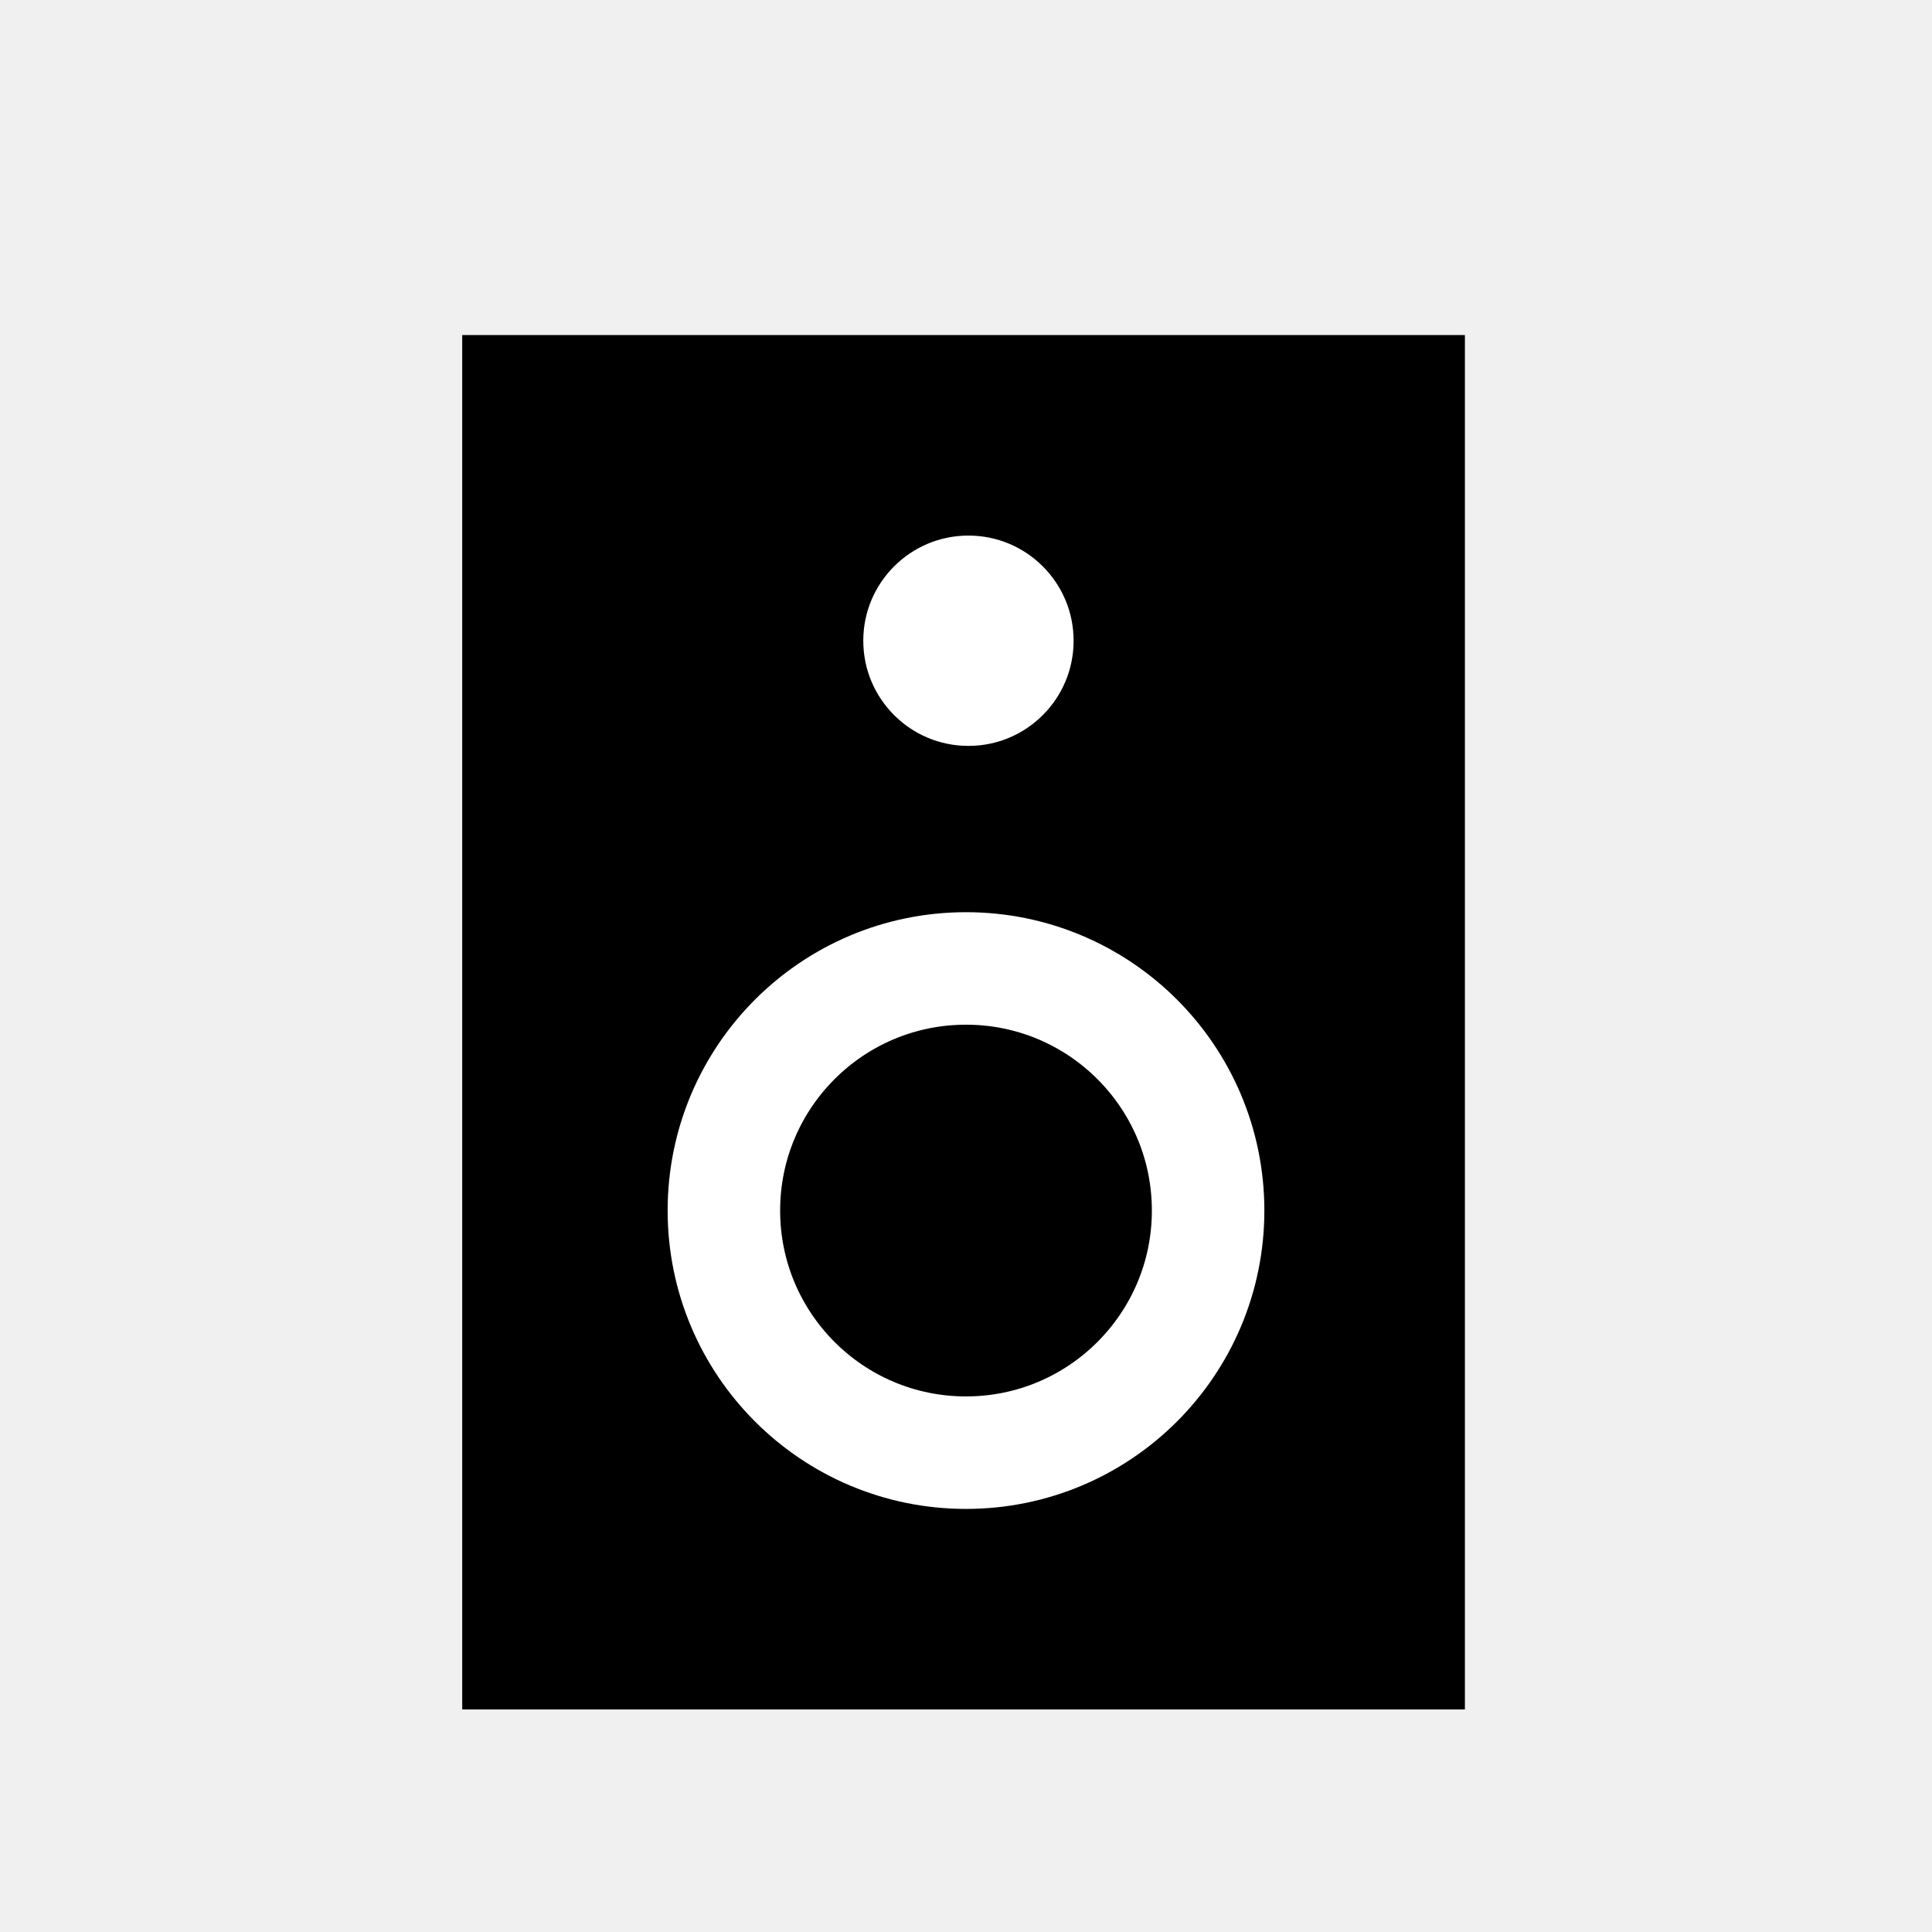
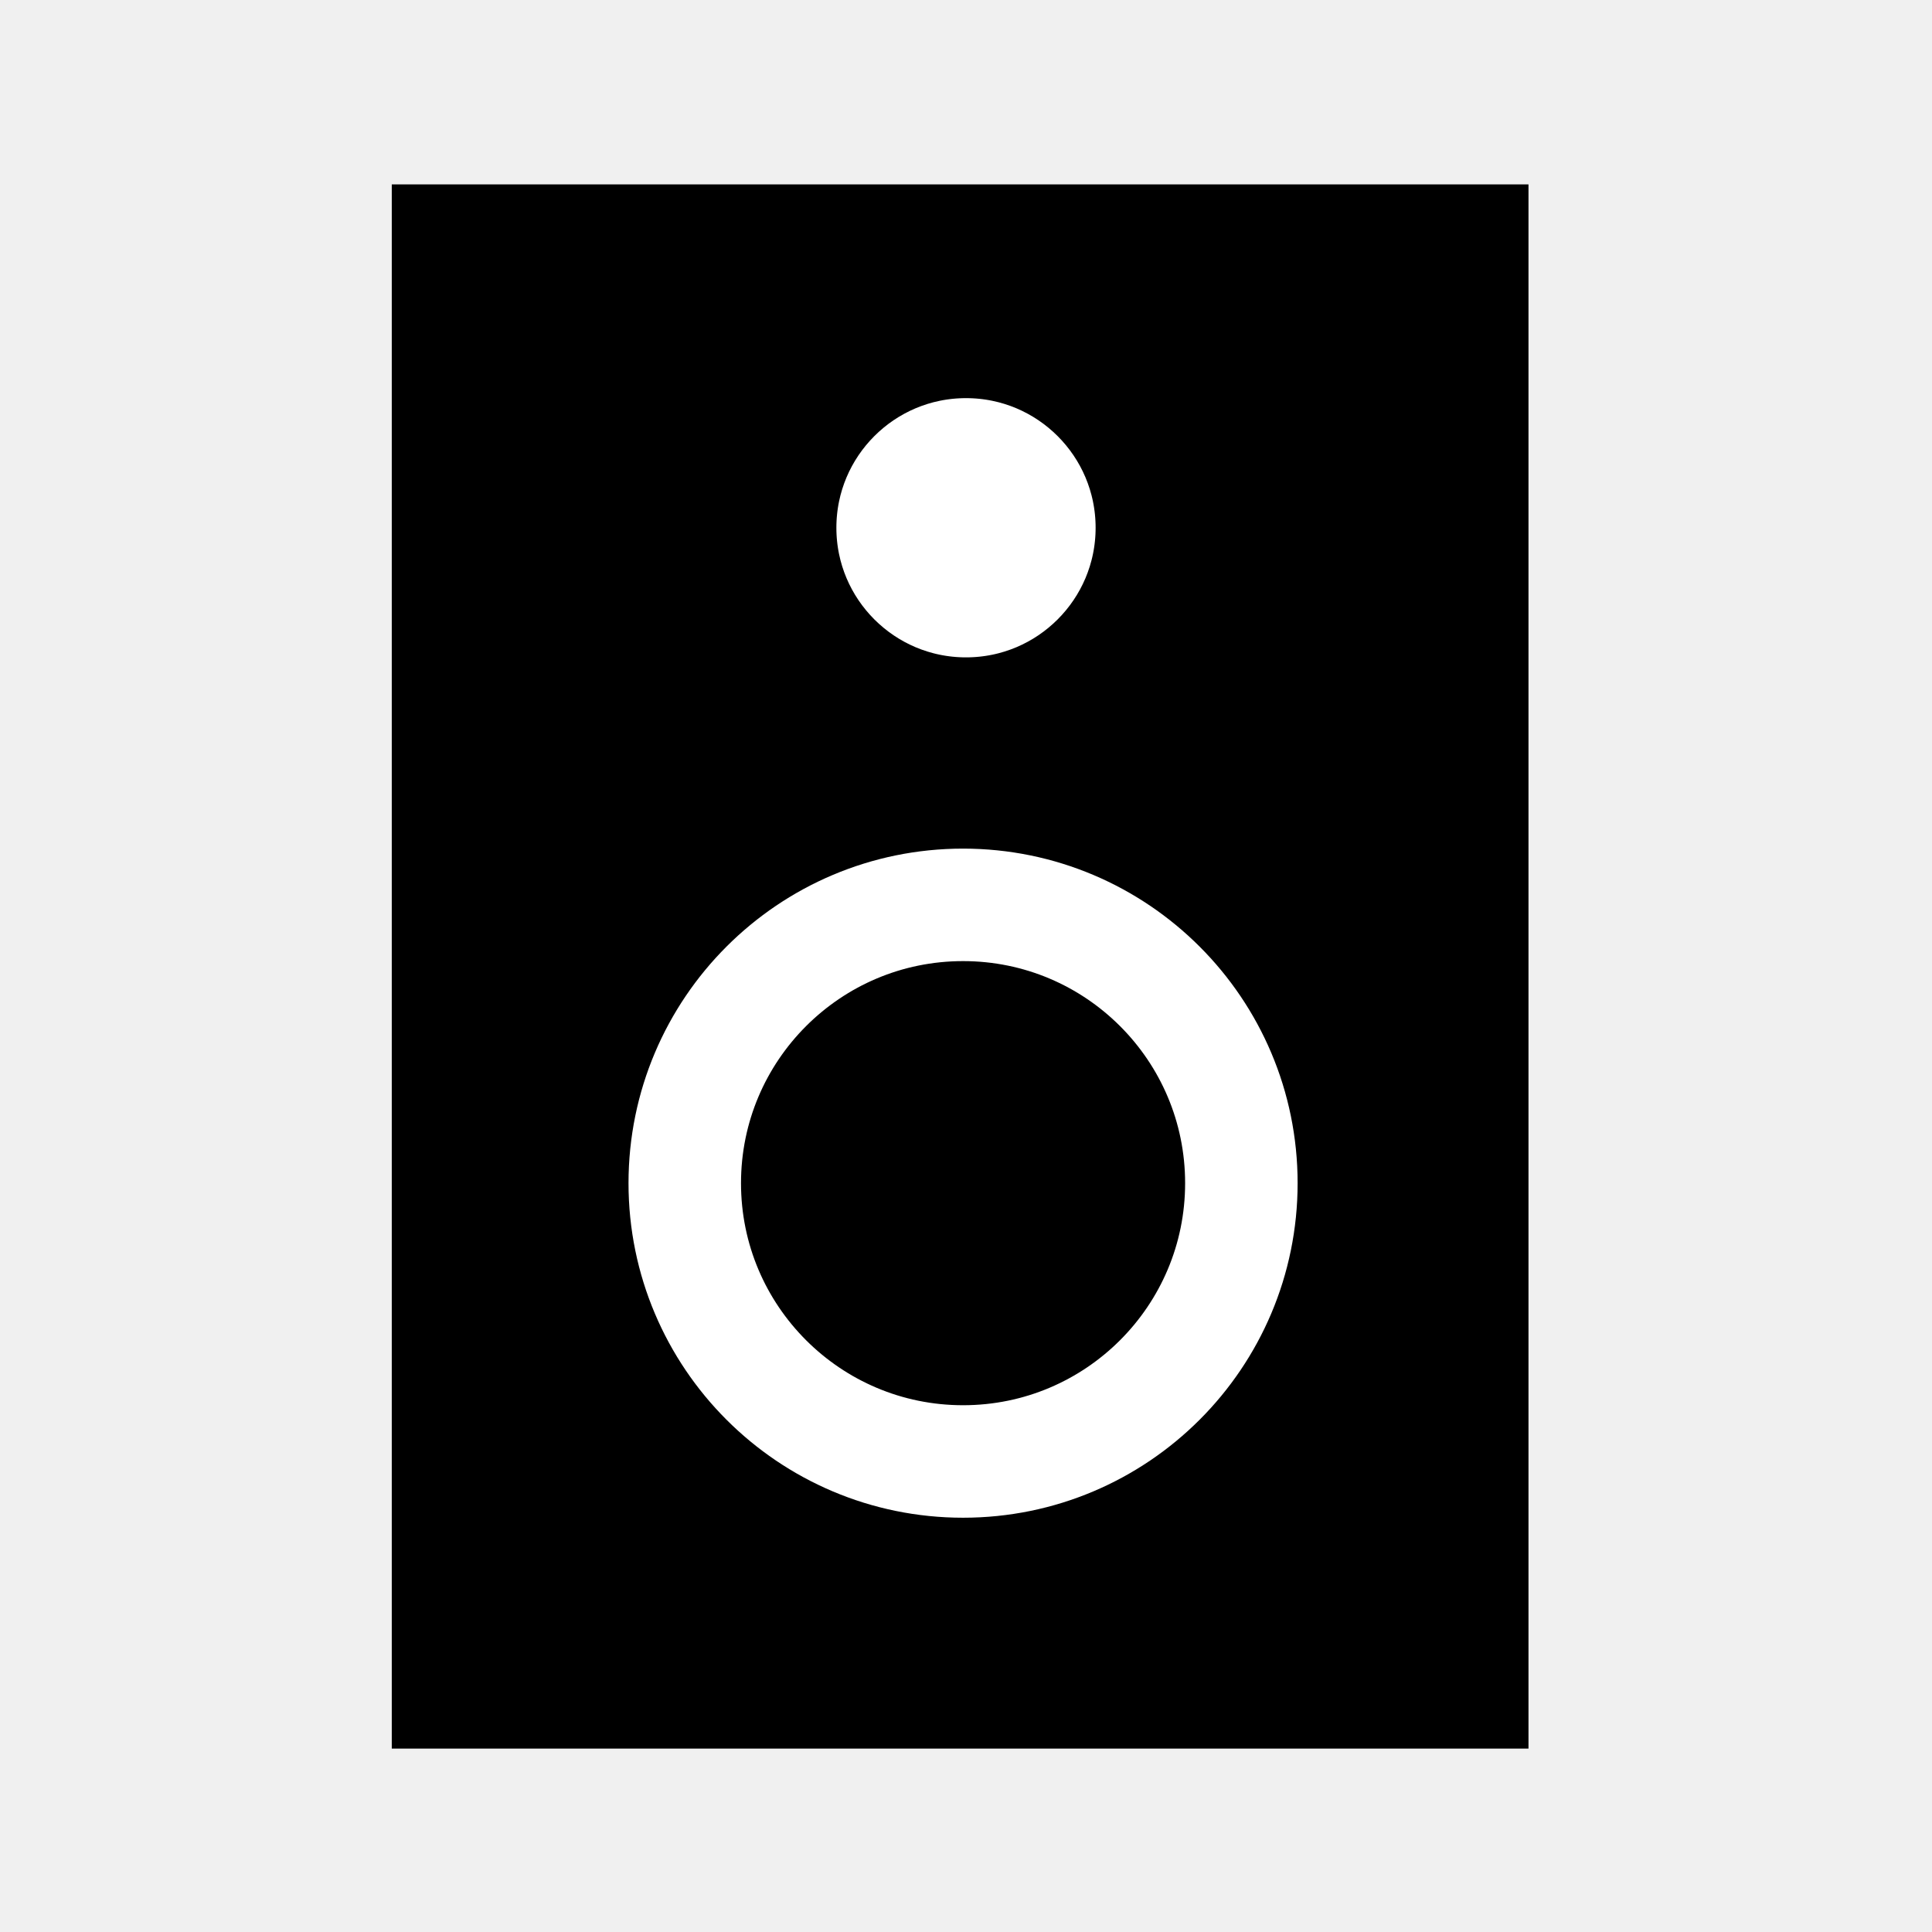
<svg xmlns="http://www.w3.org/2000/svg" version="1.1" id="Layer_1" x="0px" y="0px" viewBox="0 0 395 395" style="enable-background:new 0 0 395 395;" xml:space="preserve">
  <style type="text/css">
	.st0{stroke:#000000;stroke-width:23;stroke-miterlimit:10;}
	.st1{fill:#FFFFFF;stroke:#000000;stroke-width:23;stroke-miterlimit:10;}
	.st2{stroke:#FFFFFF;stroke-width:23;stroke-miterlimit:10;}
</style>
-   <rect x="106" y="80" class="st0" width="182" height="258" />
-   <circle class="st1" cx="198" cy="131" r="33" />
-   <circle class="st2" cx="197.5" cy="247.5" r="49.5" />
+   <rect x="91.6" y="49.2" class="st0" width="209.4" height="296.8" />
+   <circle class="st1" cx="197.5" cy="107.9" r="38" />
+   <circle class="st2" cx="196.9" cy="241.9" r="56.9" />
</svg>
